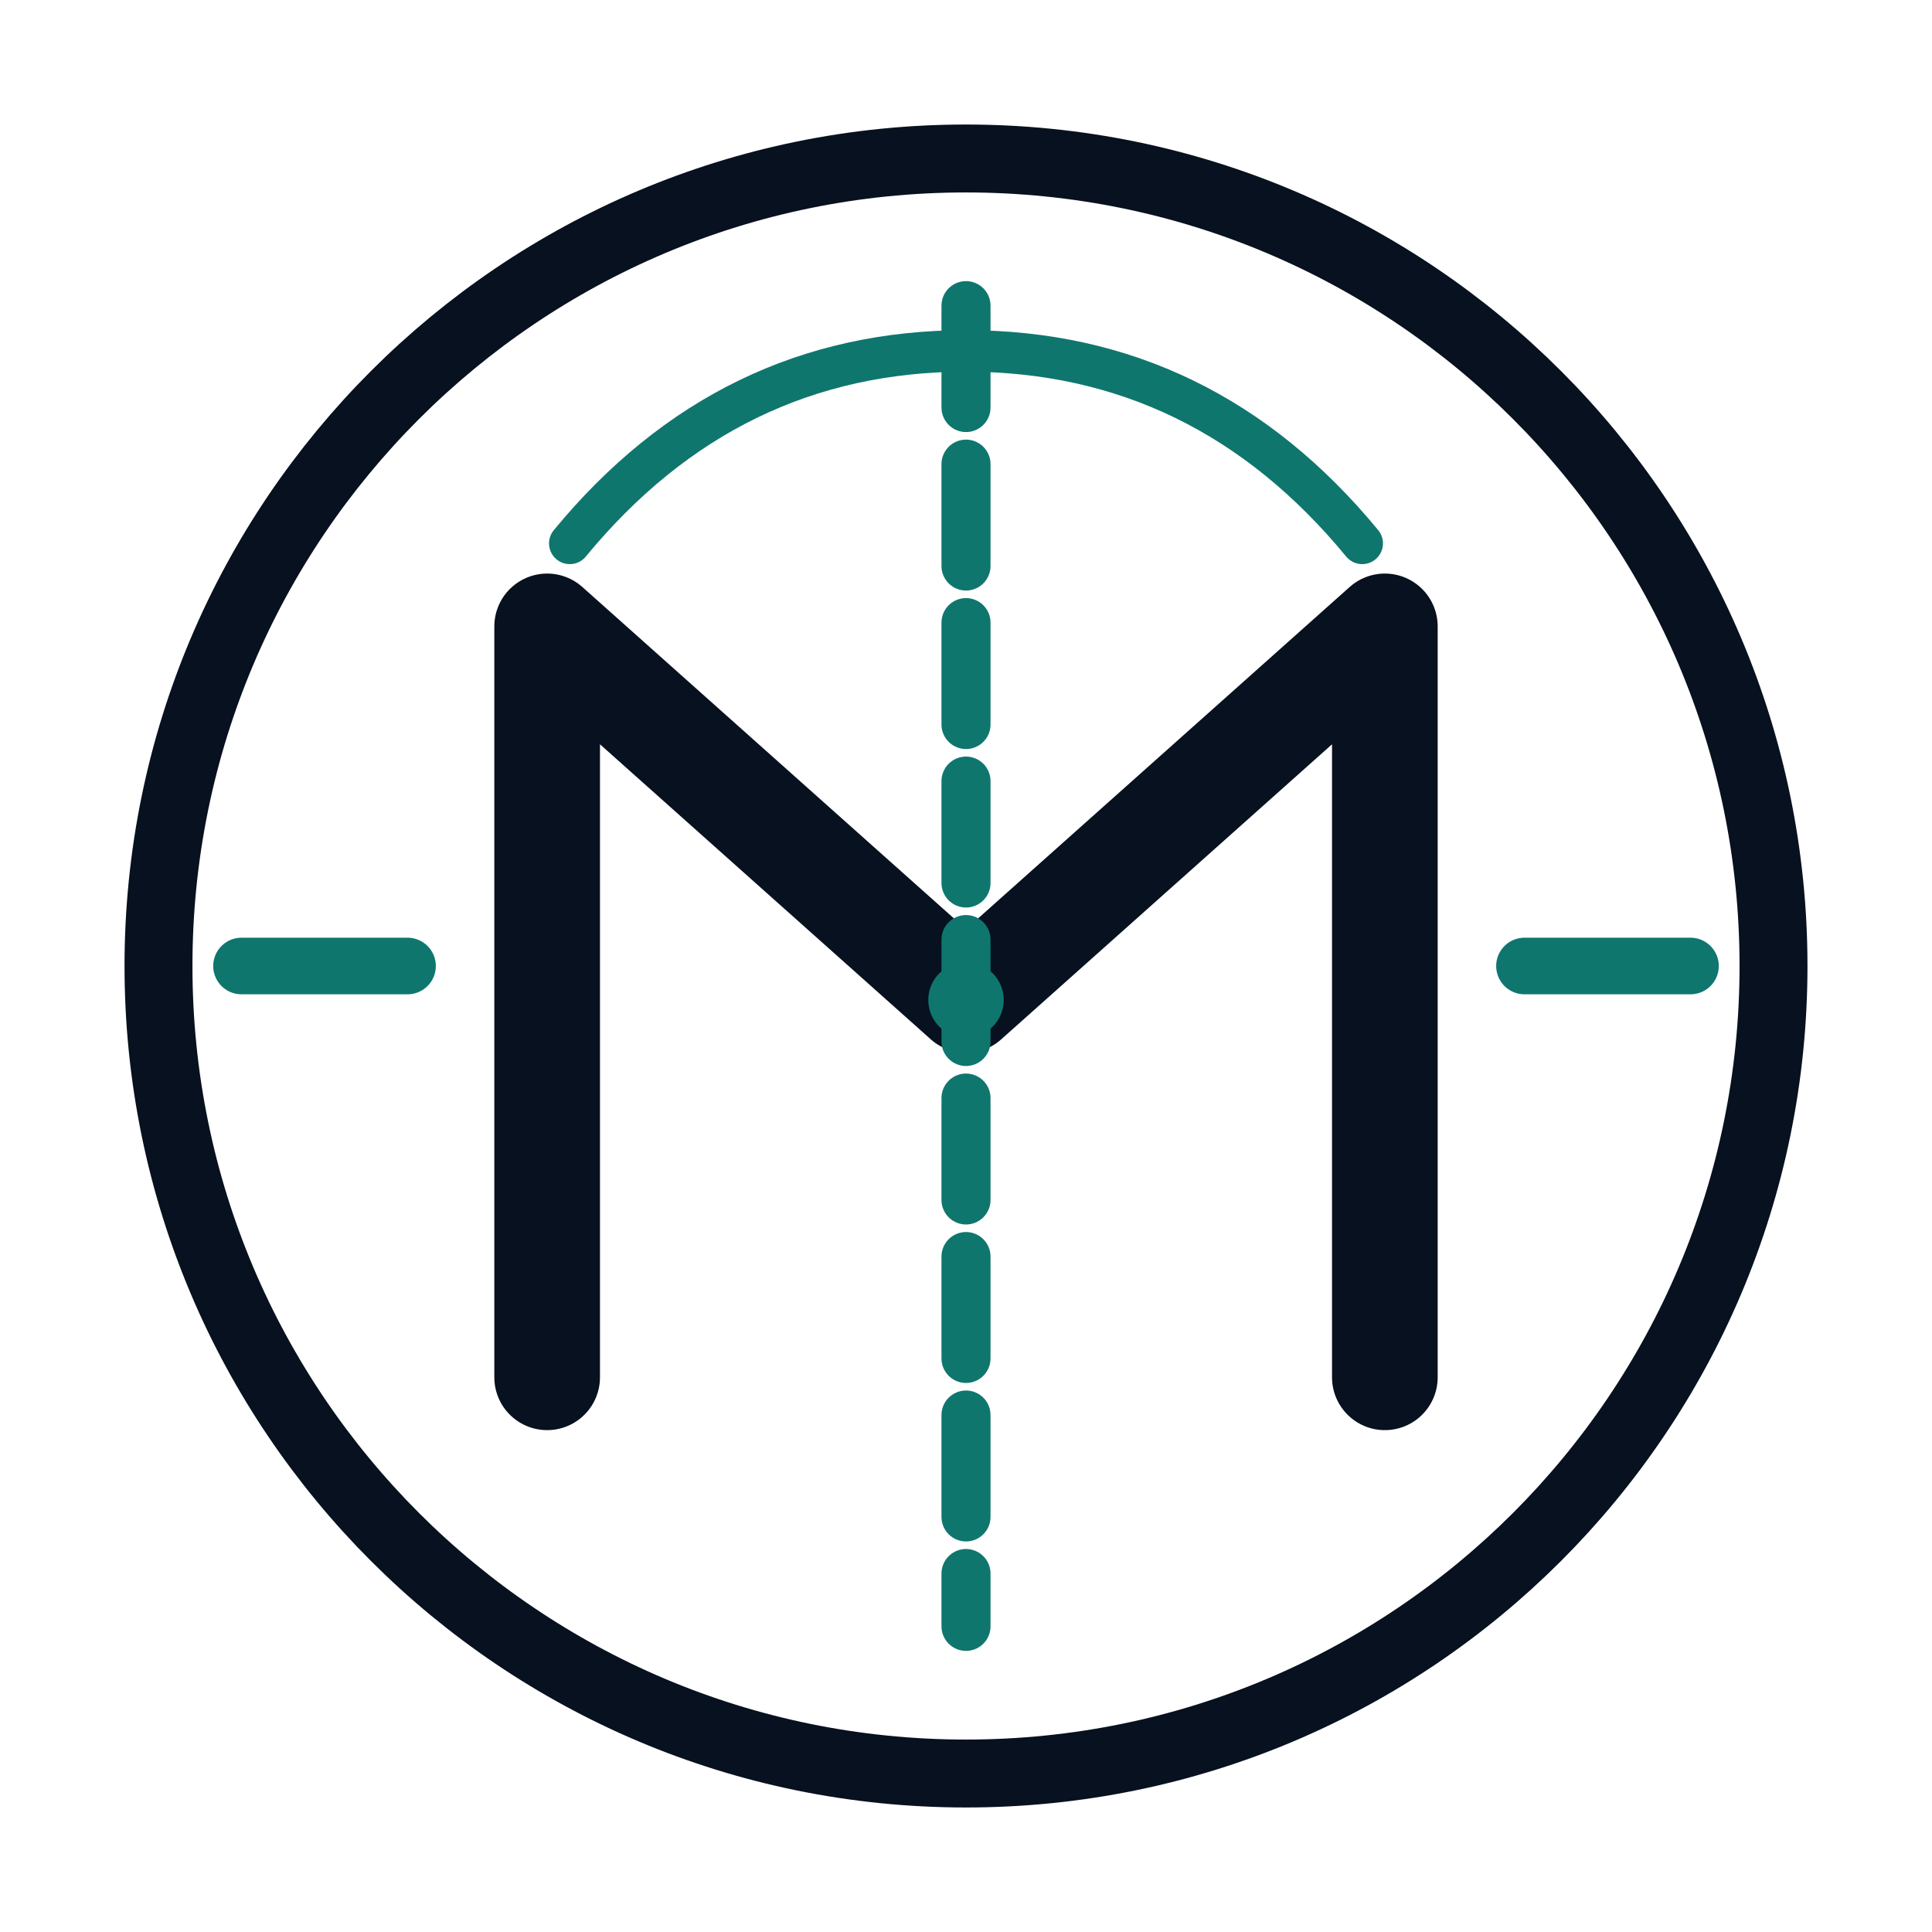
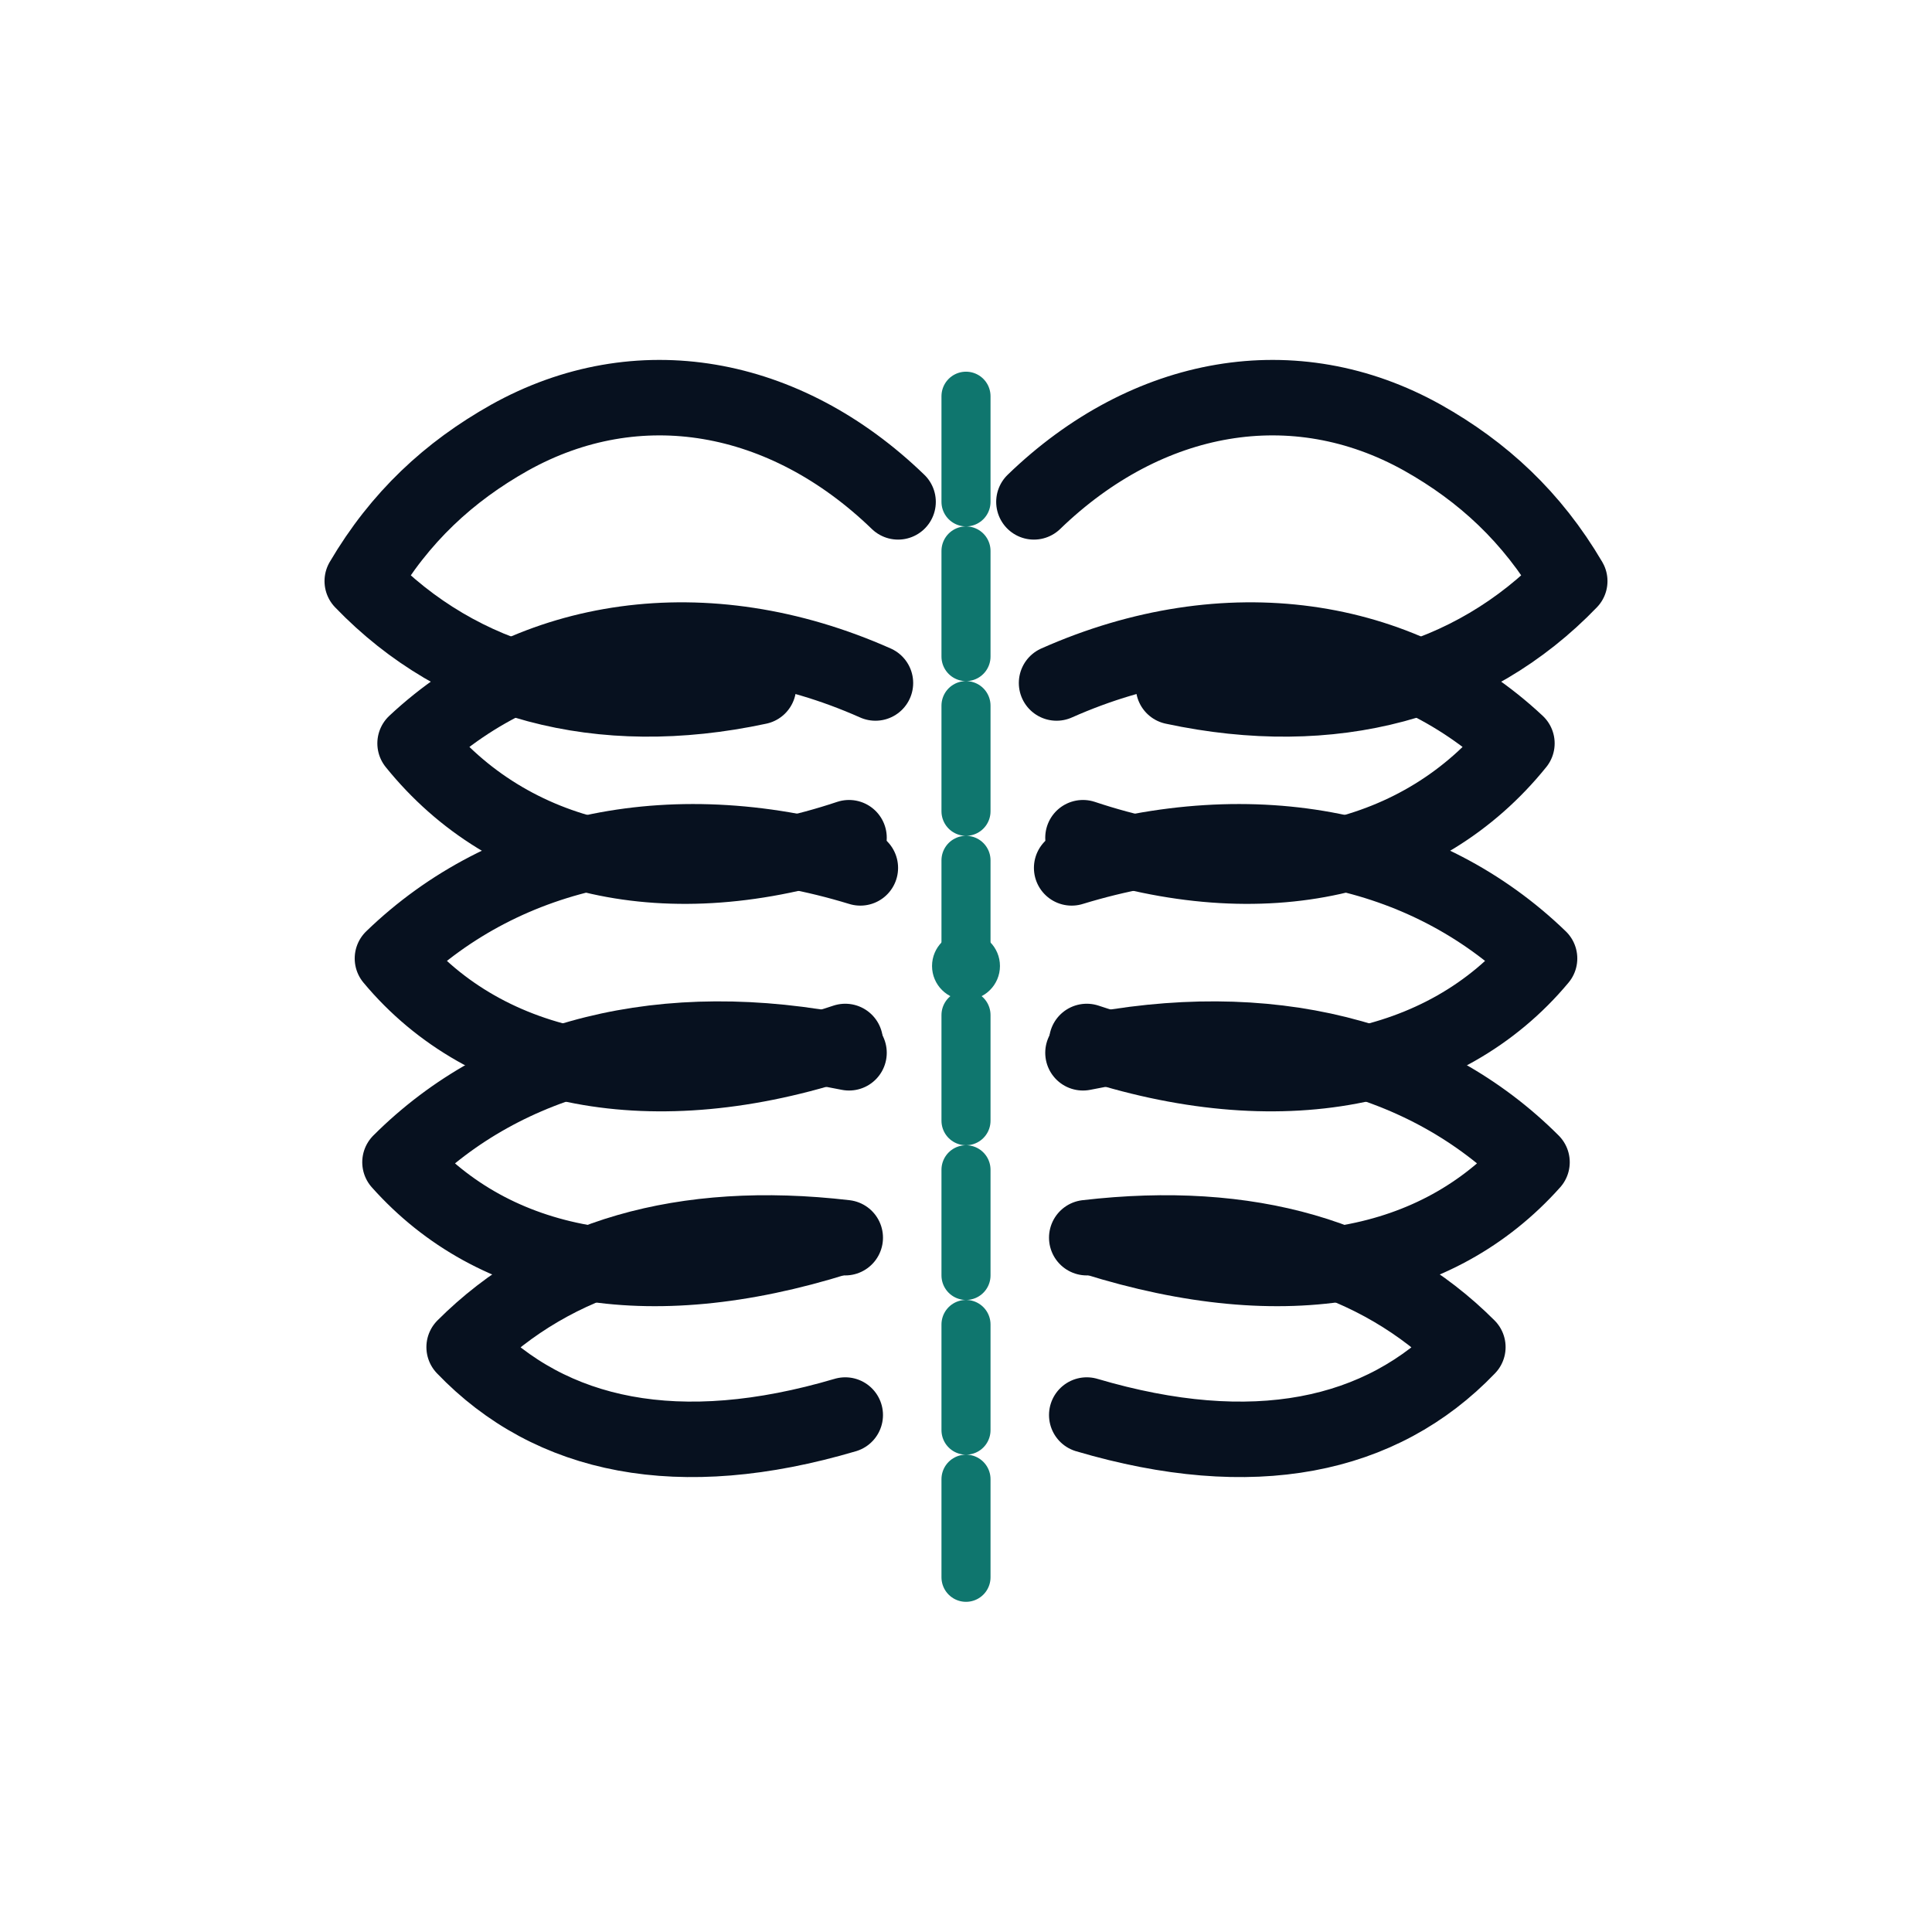
<svg xmlns="http://www.w3.org/2000/svg" viewBox="0 0 512 512" role="img" aria-labelledby="title desc">
  <g fill="none" stroke="#07111f" stroke-linecap="round" stroke-linejoin="round">
-     <circle cx="256" cy="256" r="214" stroke-width="18" />
-     <path d="M145 365V166l111 99 111-99v199" stroke-width="28" />
-     <path d="M151 144c28-34 63-51 105-51s77 17 105 51" stroke="#0f766e" stroke-width="11" />
-     <path d="M256 81v350" stroke="#0f766e" stroke-width="13" stroke-dasharray="27 15" />
-     <path d="M64 256h44M404 256h44" stroke="#0f766e" stroke-width="15" />
+     <path d="M238 133c-30-29-69-36-103-17-16 9-29 21-39 38 26 27 63 37 105 28M274 133c30-29 69-36 103-17 16 9 29 21 39 38-26 27-63 37-105 28" stroke-width="20" />
+     <path d="M232 181c-45-20-91-13-122 16 25 31 67 41 115 25M280 181c45-20 91-13 122 16-25 31-67 41-115 25" stroke-width="20" />
+     <path d="M228 230c-49-15-94-5-124 24 25 30 69 39 120 22M284 230c49-15 94-5 124 24-25 30-69 39-120 22" stroke-width="20" />
+     <path d="M225 279c-49-10-91 1-119 29 25 28 65 36 116 20M287 279c49-10 91 1 119 29-25 28-65 36-116 20" stroke-width="20" />
+     <path d="M224 328c-43-5-77 5-101 29 23 24 57 31 101 18M288 328c43-5 77 5 101 29-23 24-57 31-101 18" stroke-width="20" />
+     <path d="M256 105v313" stroke="#0f766e" stroke-width="13" stroke-dasharray="28 13" />
  </g>
-   <circle cx="256" cy="265" r="10" fill="#0f766e" />
+   <circle cx="256" cy="256" r="9" fill="#0f766e" />
</svg>
